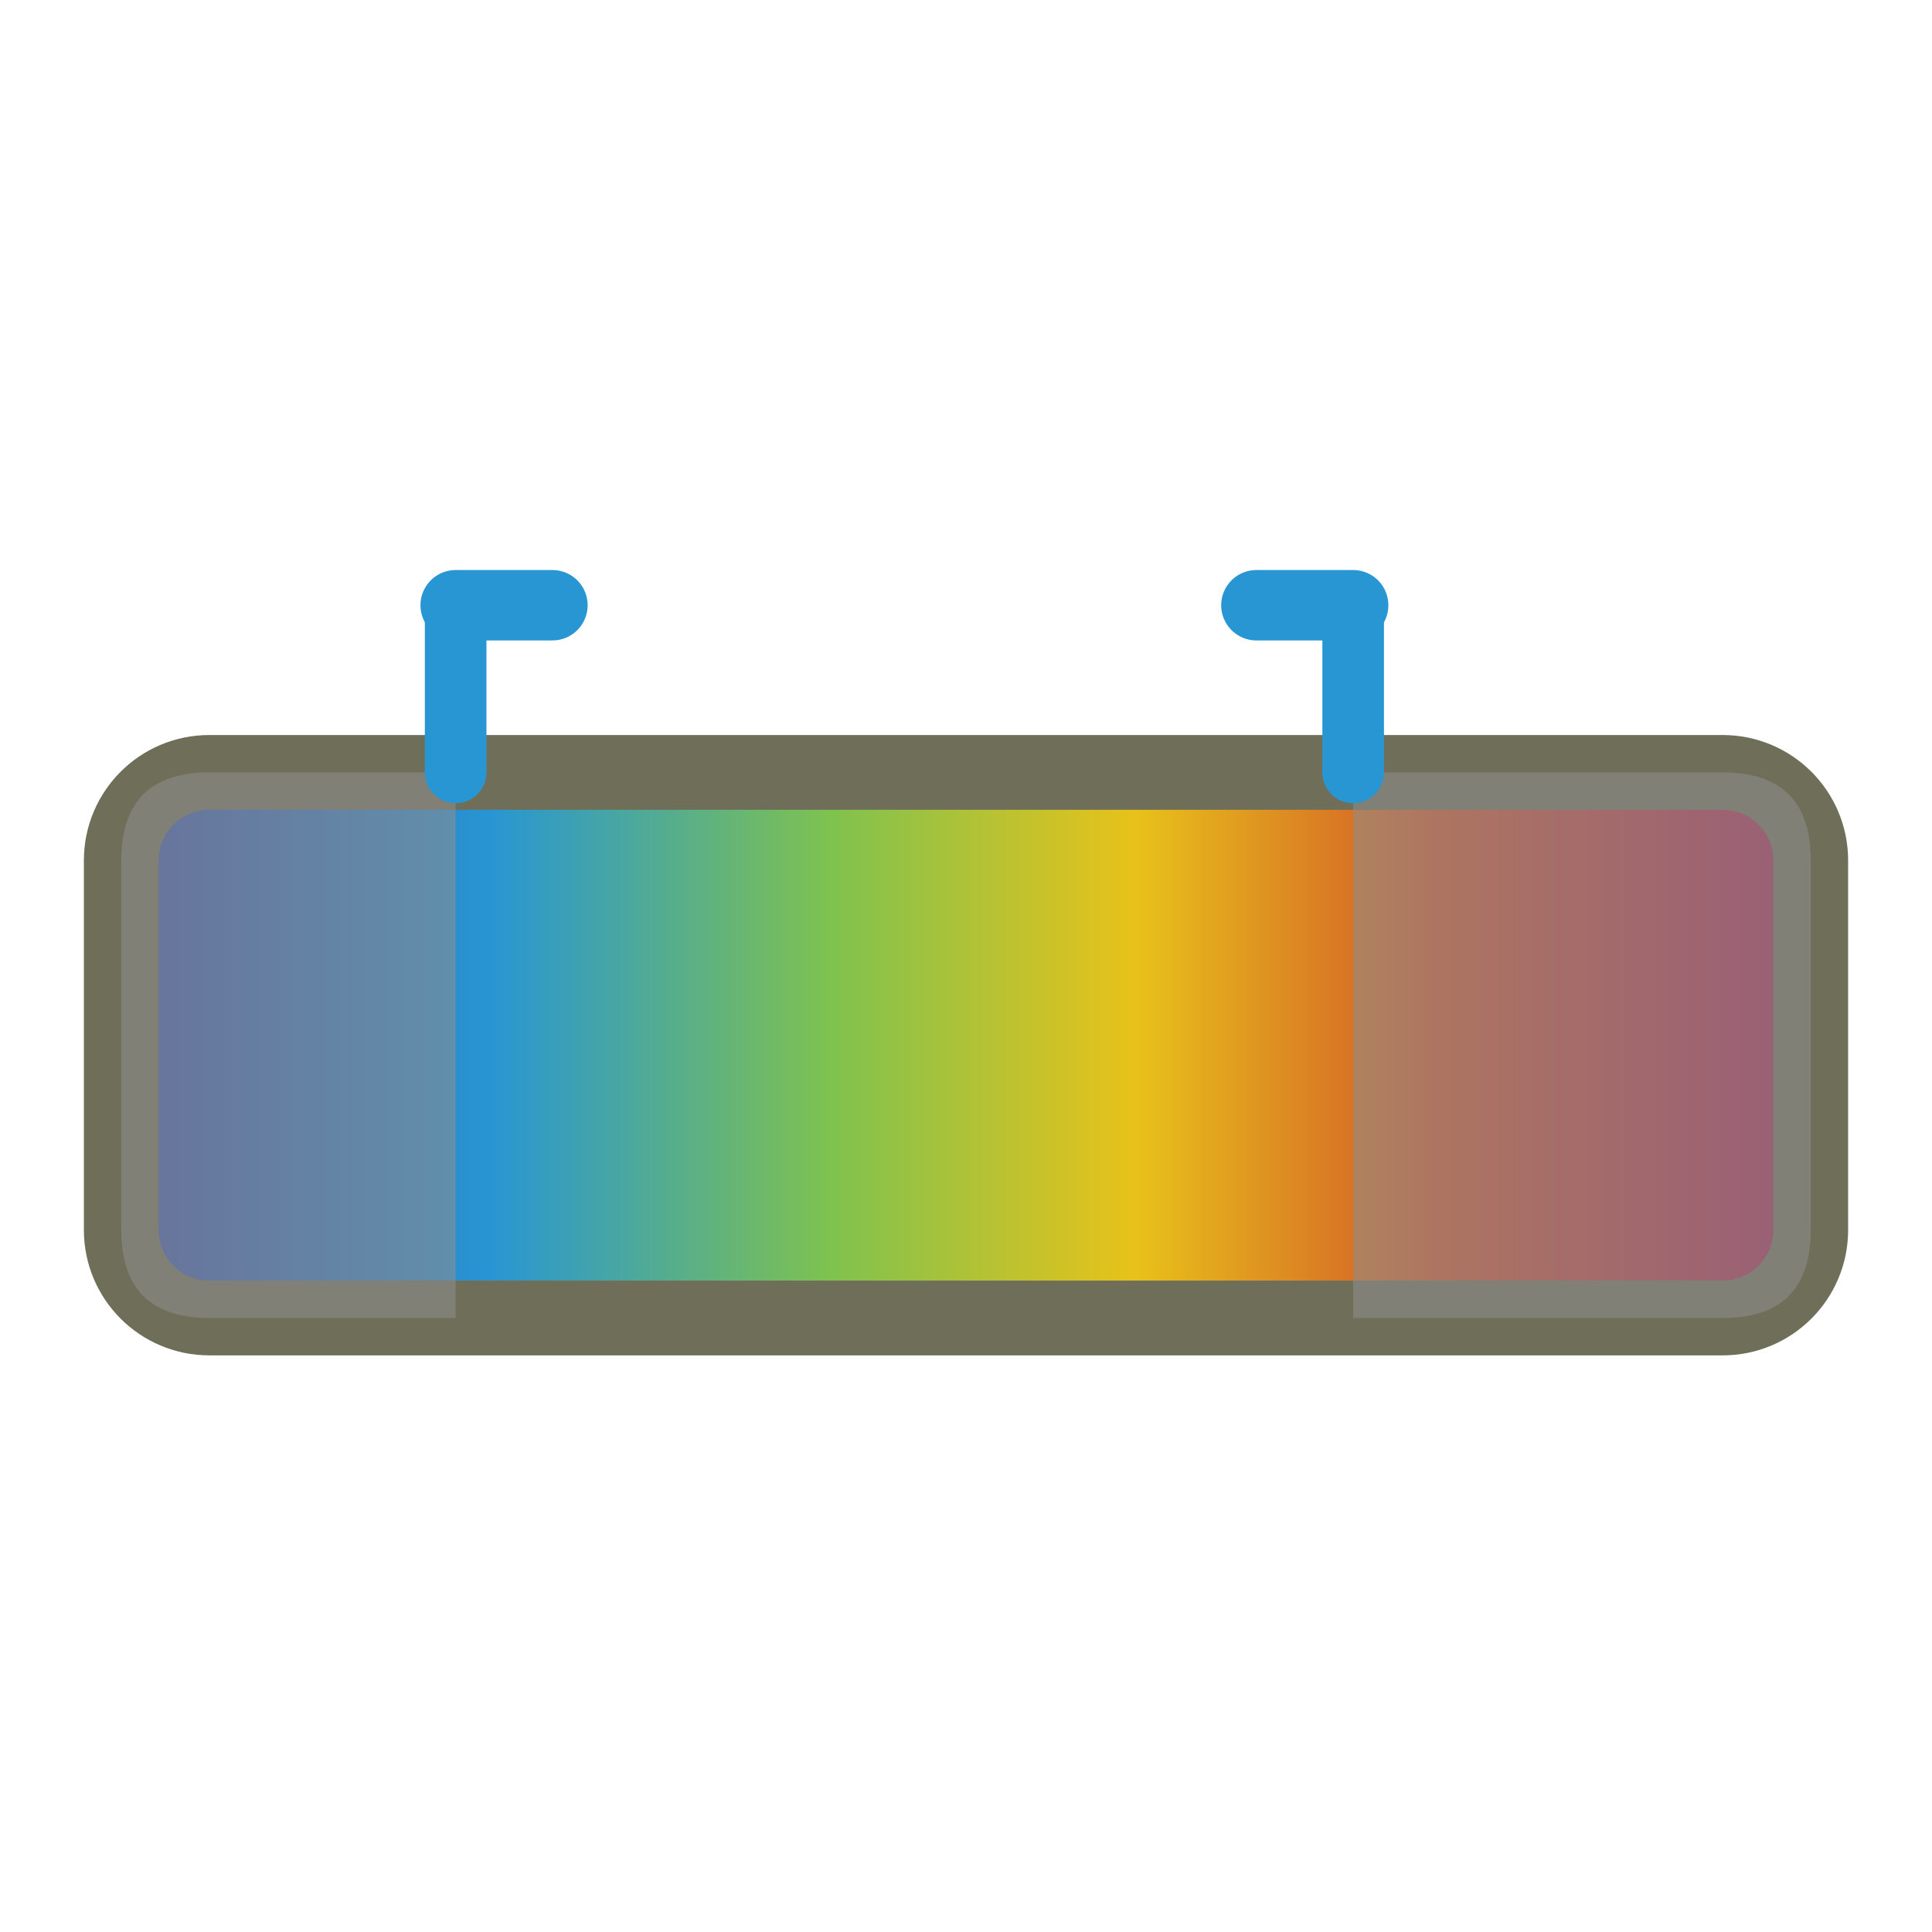
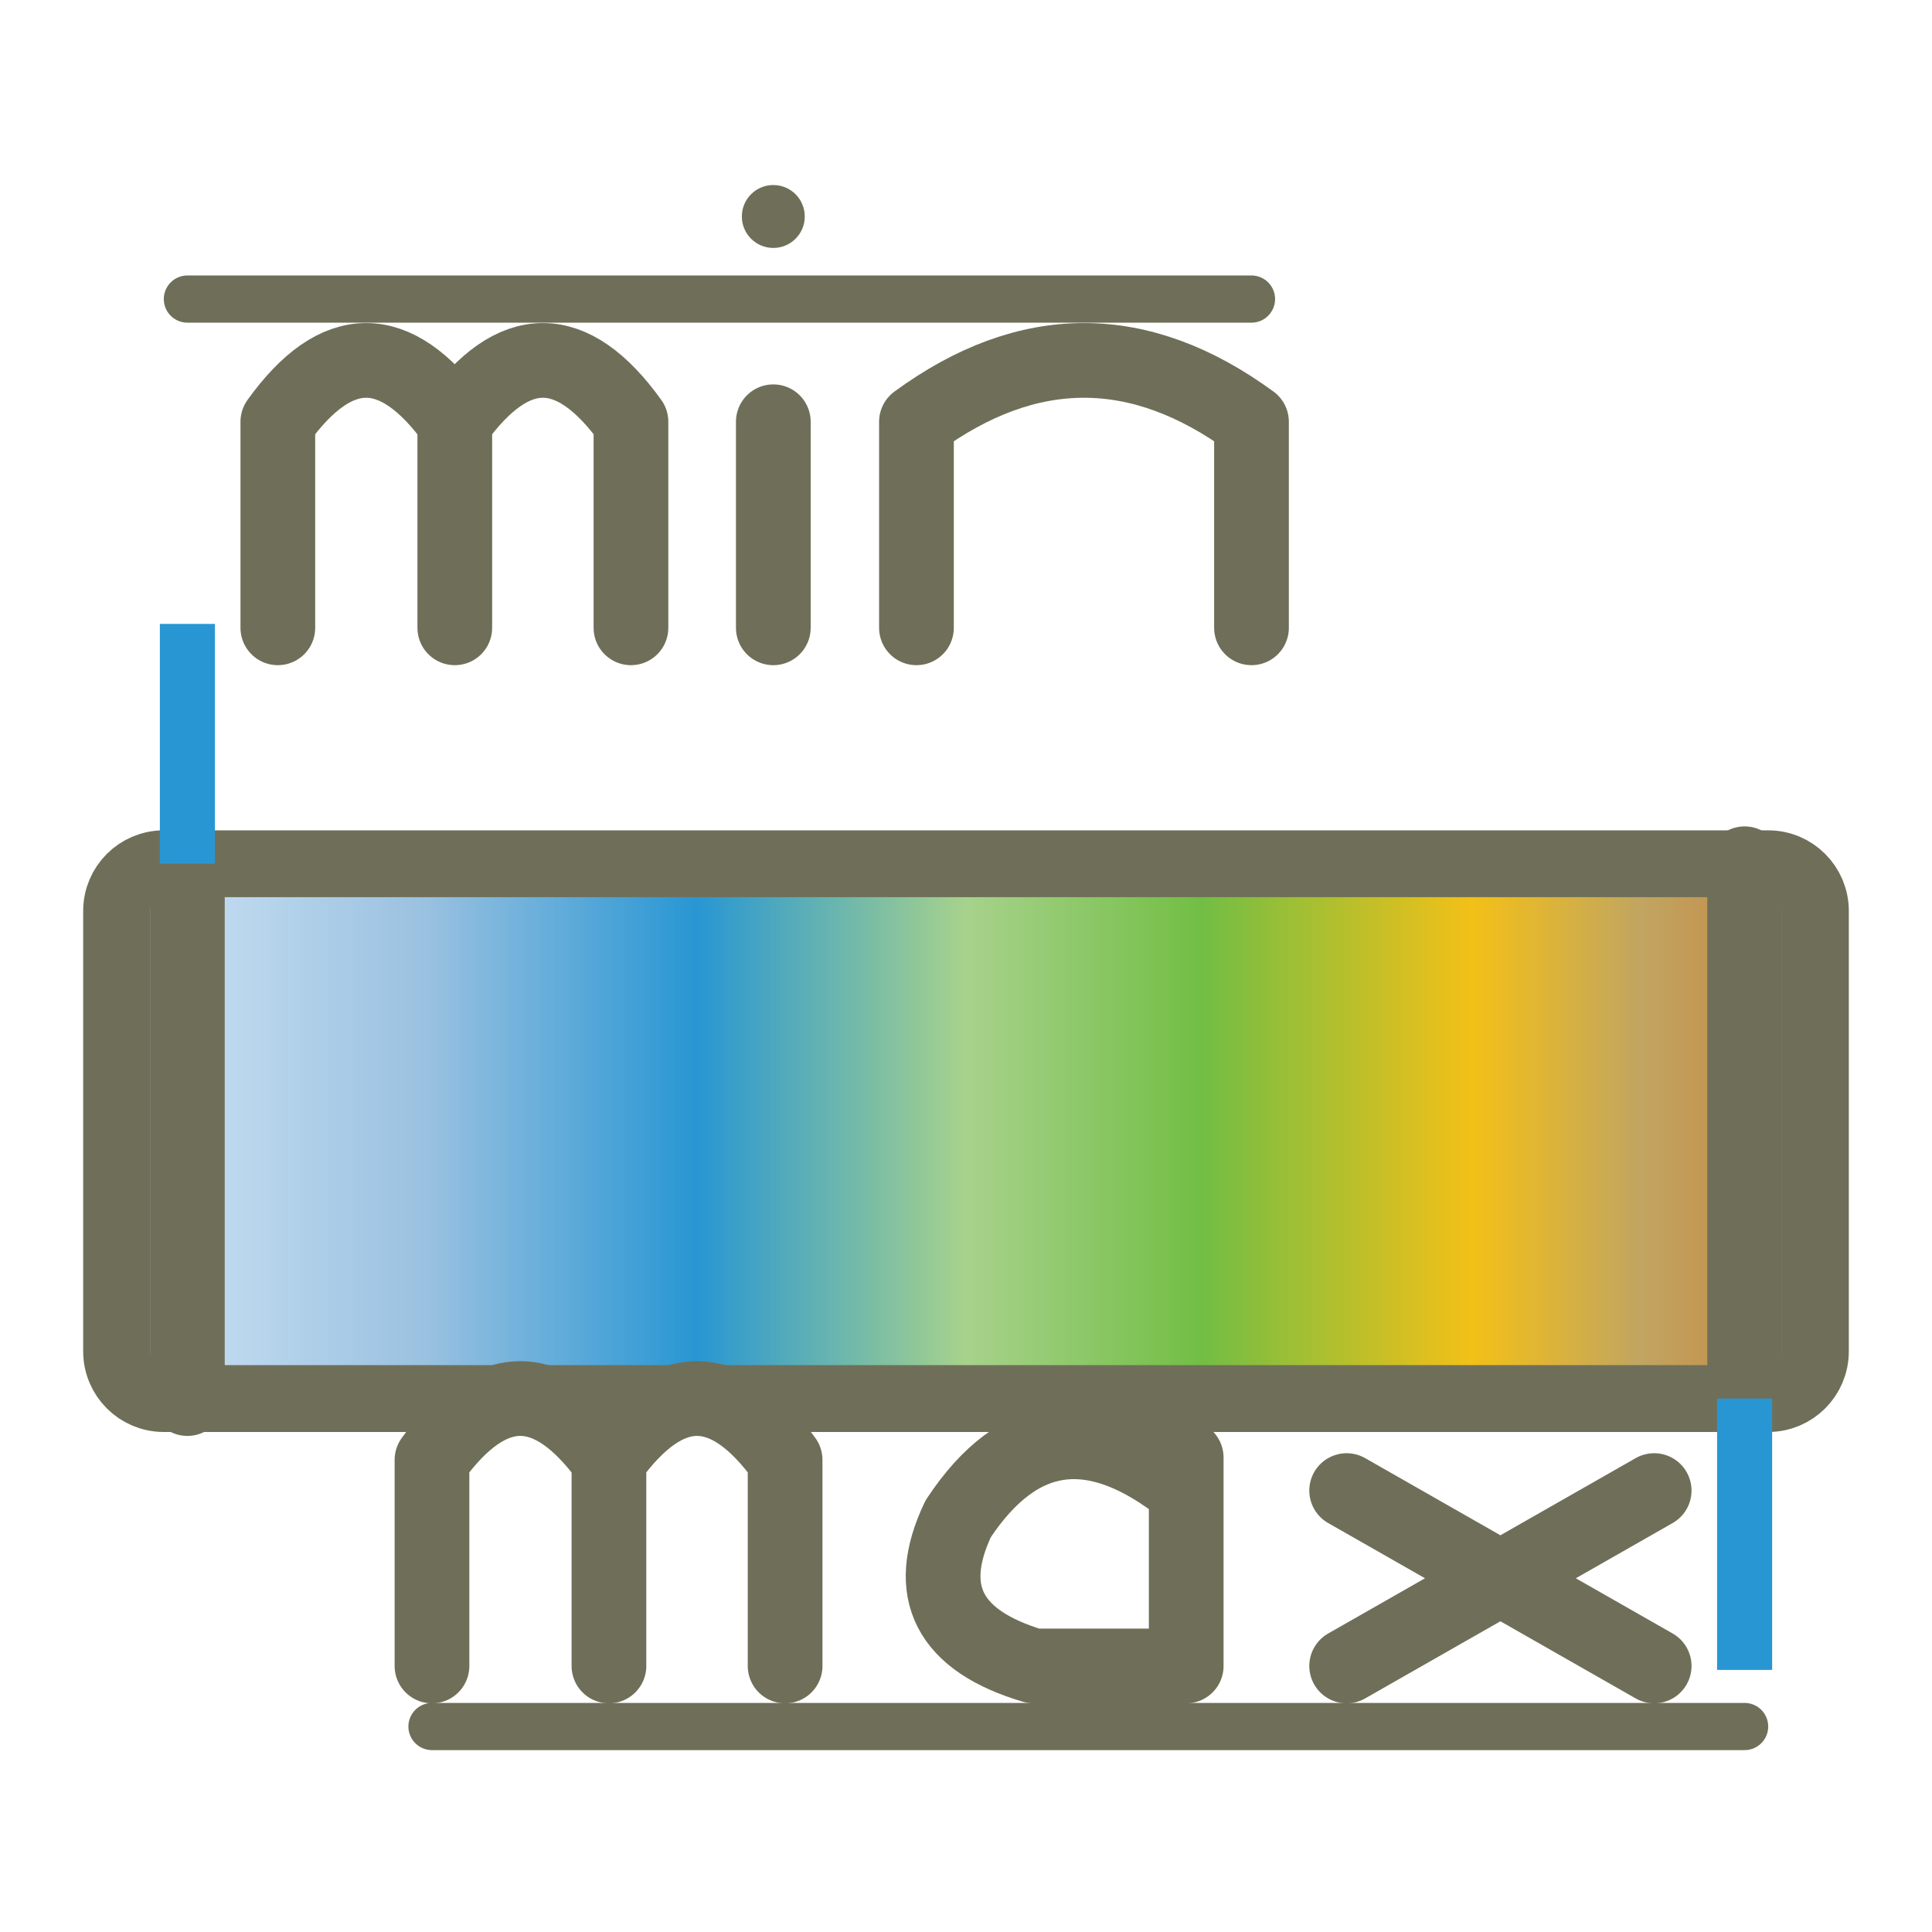
<svg xmlns="http://www.w3.org/2000/svg" width="24" height="24" viewBox="0 0 24 24" stroke="#6F6F59" stroke-width="0.85" stroke-linecap="round" stroke-linejoin="round">
-   <g transform="translate(-1.1168,-0.6796) scale(1.09307)">
+   <g transform="translate(0.2761,1.1554) scale(0.97699)">
    <defs>
      <linearGradient id="ramp" x1="0" y1="0" x2="1" y2="0">
-         <stop offset="0.00" stop-color="#3B4FA8" />
-         <stop offset="0.22" stop-color="#2896D3" />
-         <stop offset="0.42" stop-color="#7FC24F" />
-         <stop offset="0.60" stop-color="#E8C21A" />
-         <stop offset="0.78" stop-color="#D2552A" />
-         <stop offset="1.00" stop-color="#A3245C" />
+         <stop offset="0.00" stop-color="#D0E5F6" />
+         <stop offset="0.18" stop-color="#9AC1E0" />
+         <stop offset="0.34" stop-color="#2896D3" />
+         <stop offset="0.50" stop-color="#A7D28C" />
+         <stop offset="0.64" stop-color="#72BE44" />
+         <stop offset="0.80" stop-color="#F3C017" />
+         <stop offset="0.90" stop-color="#C1A561" />
+         <stop offset="1.00" stop-color="#C4813E" />
      </linearGradient>
    </defs>
-     <rect x="2.4" y="9.4" width="19.2" height="6.2" rx="1.0" fill="url(#ramp)" stroke="#6F6F59" stroke-width="0.85" />
-     <path d="M 3.40 9.40 L 6.20 9.40 L 6.20 15.60 L 3.40 15.60 Q 2.40 15.60 2.40 14.60 L 2.40 10.40 Q 2.40 9.40 3.40 9.40 Z" fill="#8E8E8E" fill-opacity="0.55" stroke="none" />
-     <path d="M 16.40 9.40 L 20.60 9.40 Q 21.60 9.40 21.60 10.40 L 21.60 14.60 Q 21.60 15.60 20.60 15.60 L 16.40 15.60 Z" fill="#8E8E8E" fill-opacity="0.55" stroke="none" />
-     <path d="M 6.20 9.40 L 6.20 7.50" fill="none" stroke="#2896D3" stroke-width="0.7" stroke-linecap="round" />
-     <path d="M 6.20 7.50 L 7.30 7.50" fill="none" stroke="#2896D3" stroke-width="0.8" stroke-linecap="round" />
-     <path d="M 16.40 9.40 L 16.40 7.50" fill="none" stroke="#2896D3" stroke-width="0.7" stroke-linecap="round" />
-     <path d="M 16.40 7.50 L 15.30 7.50" fill="none" stroke="#2896D3" stroke-width="0.8" stroke-linecap="round" />
+     <rect x="1.2" y="9.8" width="21.60" height="6.80" rx="0.6" fill="url(#ramp)" stroke="#6F6F59" stroke-width="0.85" />
+     <path d="M 2.10 9.80 L 2.10 16.60" fill="none" stroke="#6F6F59" stroke-width="0.95" />
+     <path d="M 21.90 9.80 L 21.90 16.60" fill="none" stroke="#6F6F59" stroke-width="0.95" />
+     <path d="M 2.10 2.62 L 15.63 2.62" fill="none" stroke="#6F6F59" stroke-width="0.6" stroke-linecap="round" />
+     <path d="M 3.25 6.80 L 3.25 4.18 Q 4.37 2.62 5.50 4.18 L 5.50 6.80 M 5.50 4.18 Q 6.62 2.62 7.74 4.18 L 7.74 6.80" fill="none" stroke="#6F6F59" stroke-width="0.95" stroke-linecap="round" stroke-linejoin="round" />
+     <path d="M 9.55 4.18 L 9.55 6.80" fill="none" stroke="#6F6F59" stroke-width="0.95" stroke-linecap="round" />
+     <circle cx="9.55" cy="1.57" r="0.40" fill="#6F6F59" stroke="none" />
+     <path d="M 11.37 6.80 L 11.37 4.18 Q 13.50 2.62 15.63 4.18 L 15.63 6.80" fill="none" stroke="#6F6F59" stroke-width="0.95" stroke-linecap="round" stroke-linejoin="round" />
+     <path d="M 2.10 6.75 L 2.10 9.80" fill="none" stroke="#2896D3" stroke-width="0.7" stroke-linecap="butt" />
+     <path d="M 21.90 16.60 L 21.90 20.05" fill="none" stroke="#2896D3" stroke-width="0.7" stroke-linecap="butt" />
+     <path d="M 5.21 20.00 L 5.21 17.38 Q 6.33 15.82 7.46 17.38 L 7.46 20.00 M 7.46 17.38 Q 8.58 15.82 9.70 17.38 L 9.70 20.00" fill="none" stroke="#6F6F59" stroke-width="0.95" stroke-linecap="round" stroke-linejoin="round" />
+     <path d="M 14.80 17.77 Q 13.06 16.37 11.90 18.13 Q 11.24 19.52 12.86 20.00 L 14.80 20.00 L 14.80 17.35" fill="none" stroke="#6F6F59" stroke-width="0.95" stroke-linecap="round" stroke-linejoin="round" />
+     <path d="M 16.84 17.77 L 20.75 20.00 M 20.75 17.77 L 16.84 20.00" fill="none" stroke="#6F6F59" stroke-width="0.95" stroke-linecap="round" stroke-linejoin="round" />
+     <path d="M 5.21 20.77 L 21.90 20.77" fill="none" stroke="#6F6F59" stroke-width="0.6" stroke-linecap="round" />
  </g>
</svg>
